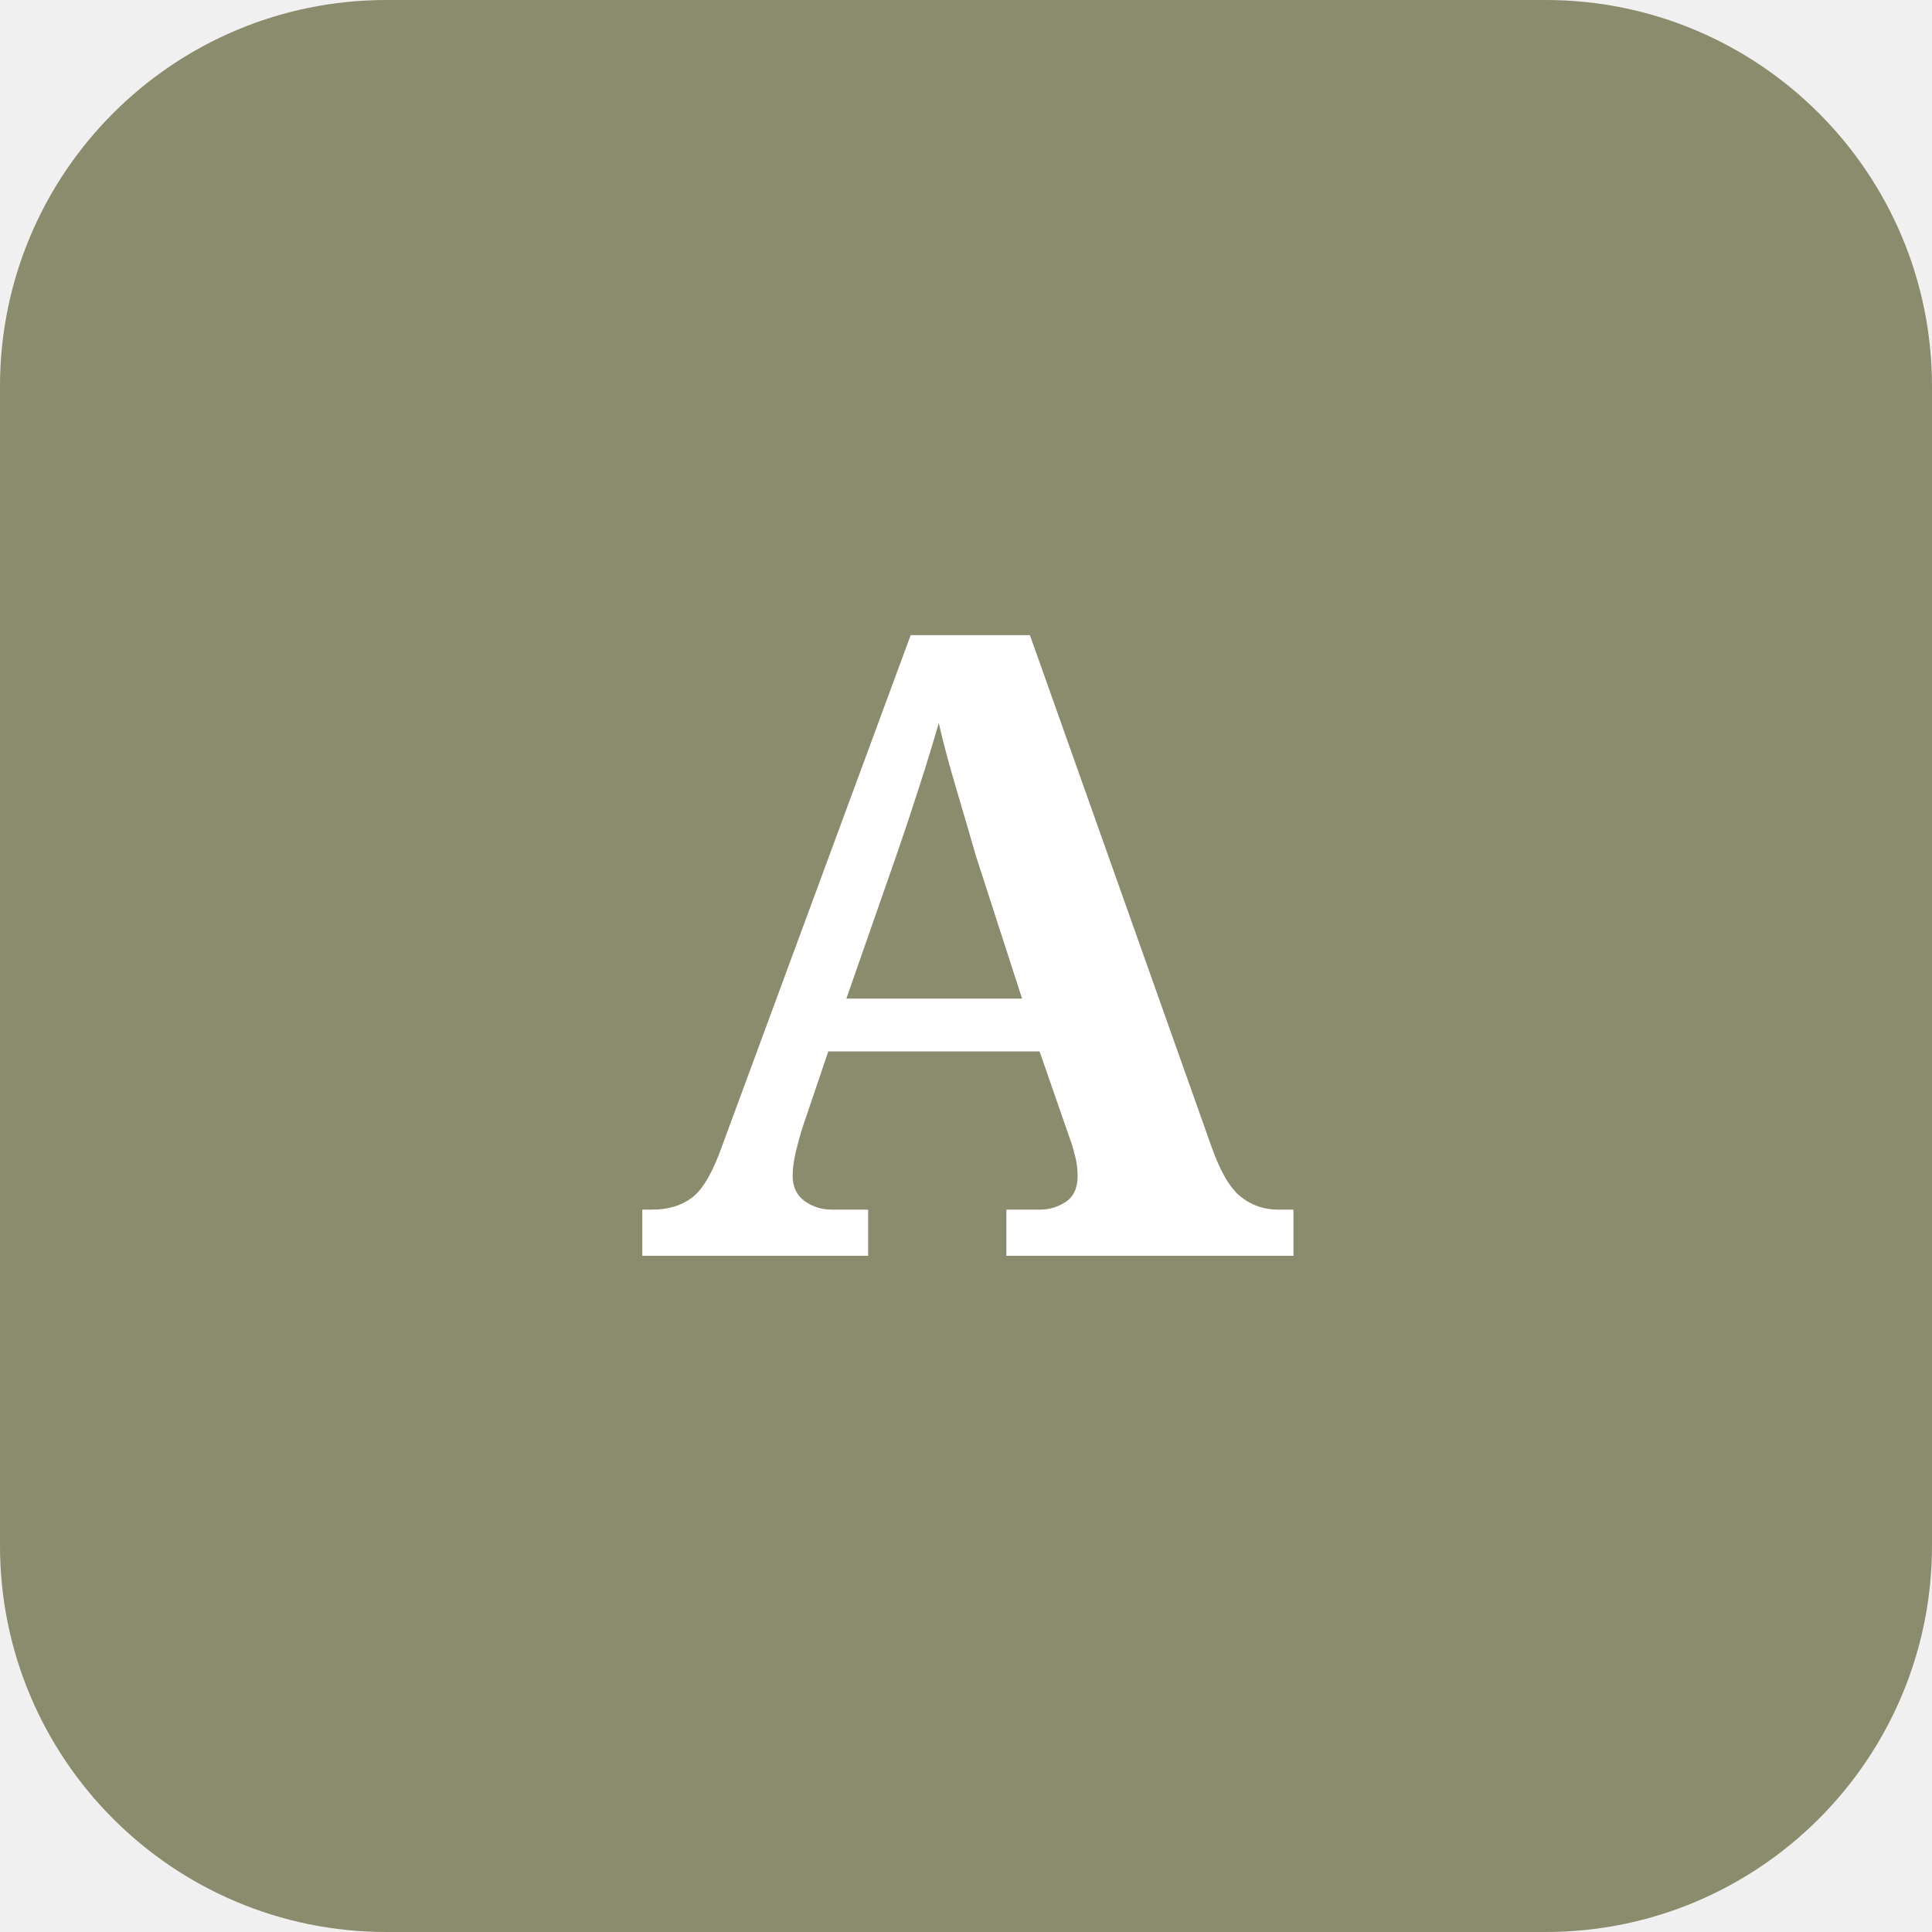
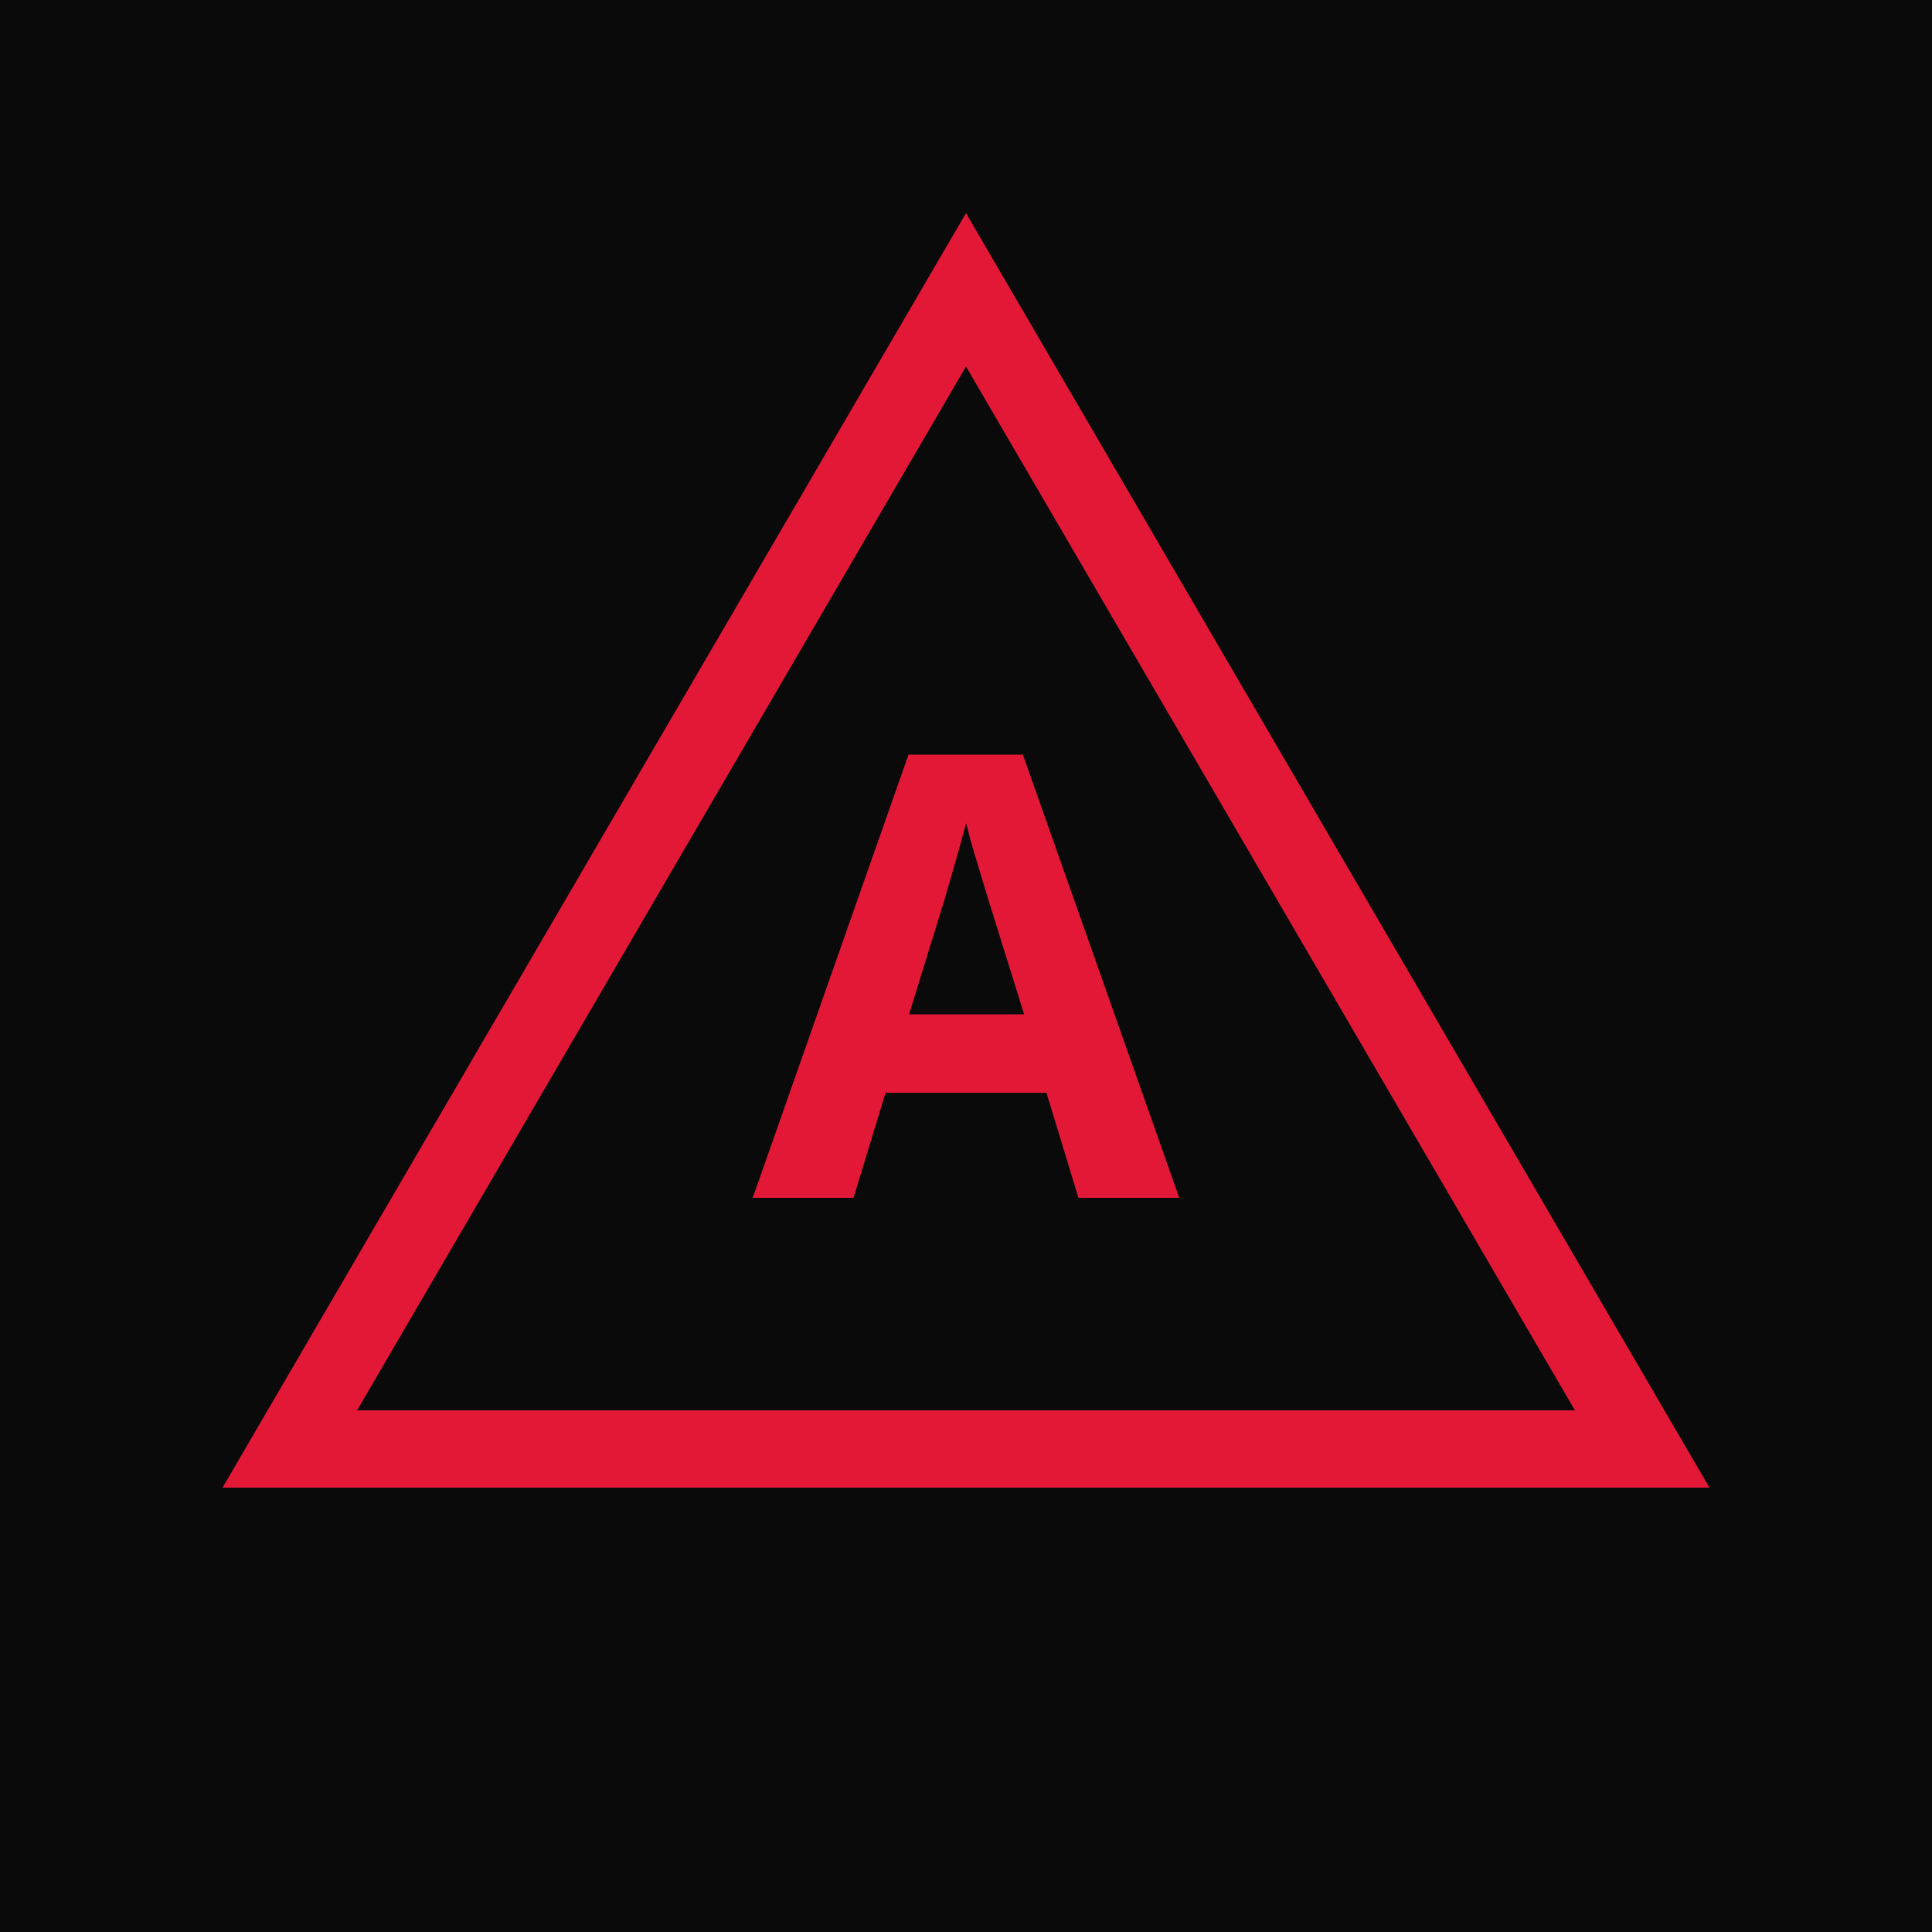
<svg xmlns="http://www.w3.org/2000/svg" viewBox="0 0 100 100">
-   <rect width="100" height="100" rx="20" fill="#8B8B6E" />
-   <text x="50" y="65" font-family="Georgia, serif" font-size="45" font-weight="bold" fill="white" text-anchor="middle">A</text>
+   <rect width="100" height="100" fill="#0A0A0A" />
+   <polygon points="50,15 85,75 15,75" fill="none" stroke="#E31837" stroke-width="4" />
+   <text x="50" y="62" font-family="Arial Black, sans-serif" font-size="32" font-weight="bold" fill="#E31837" text-anchor="middle">A</text>
</svg>
